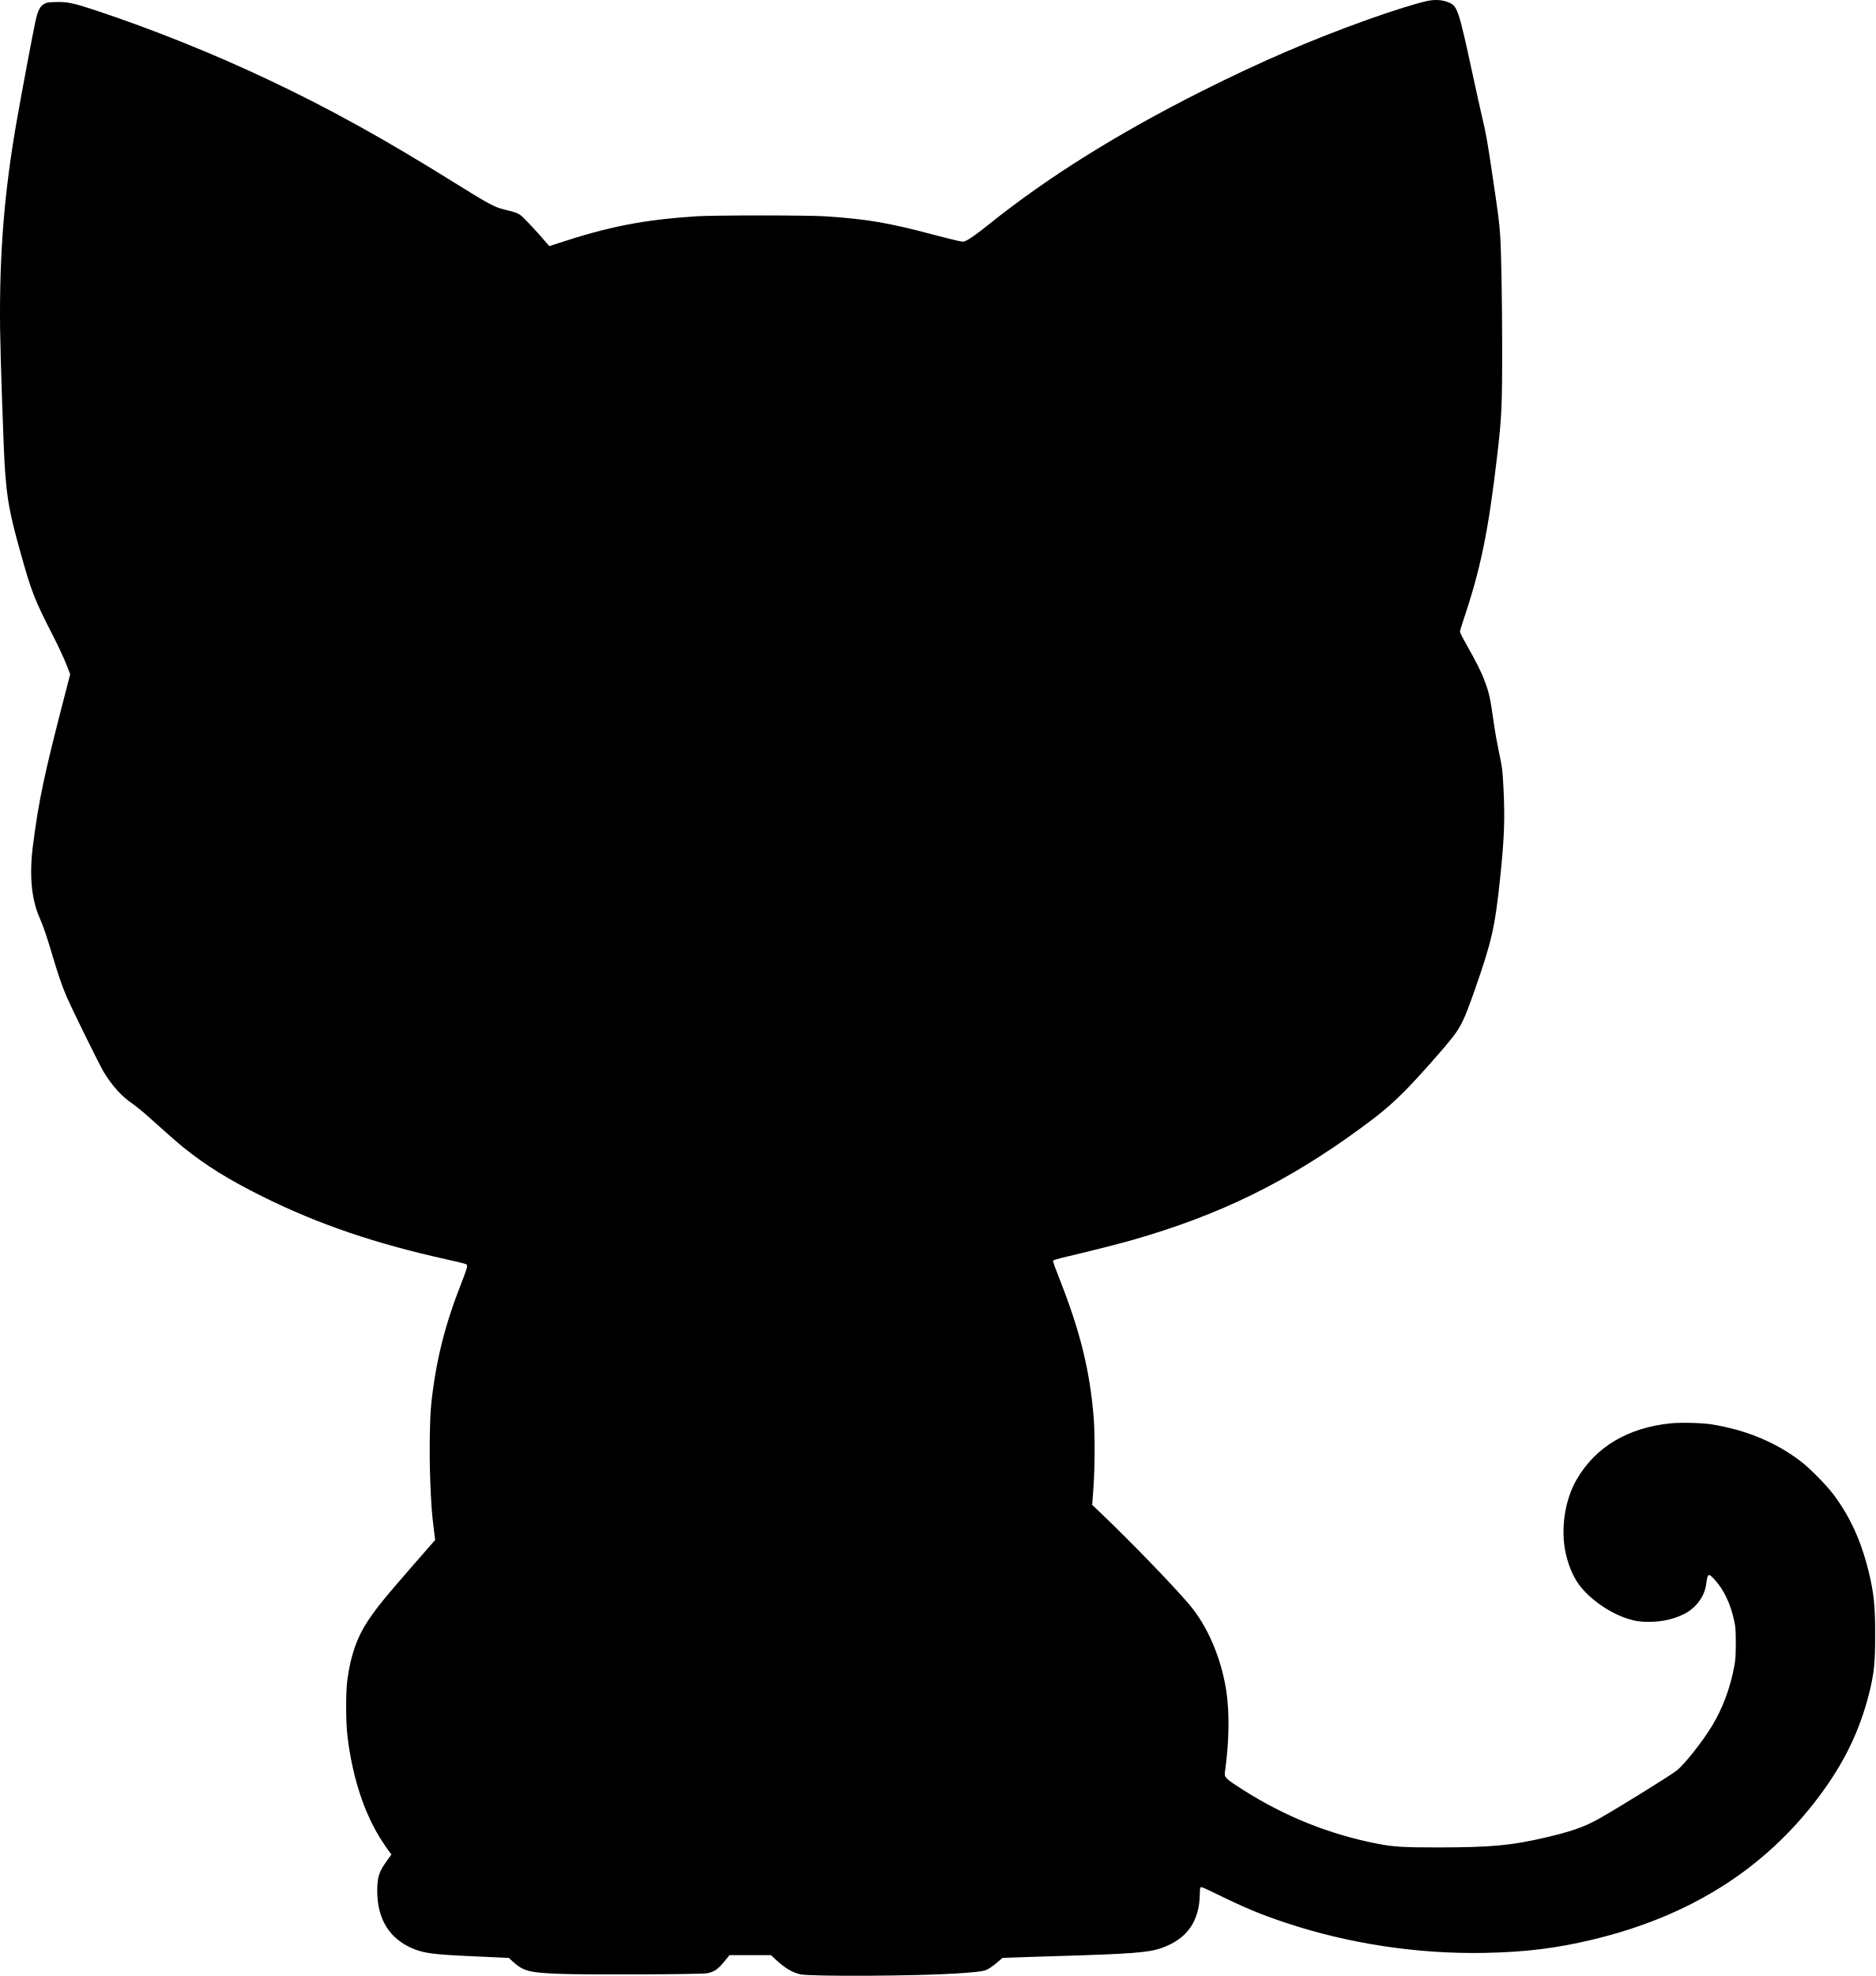
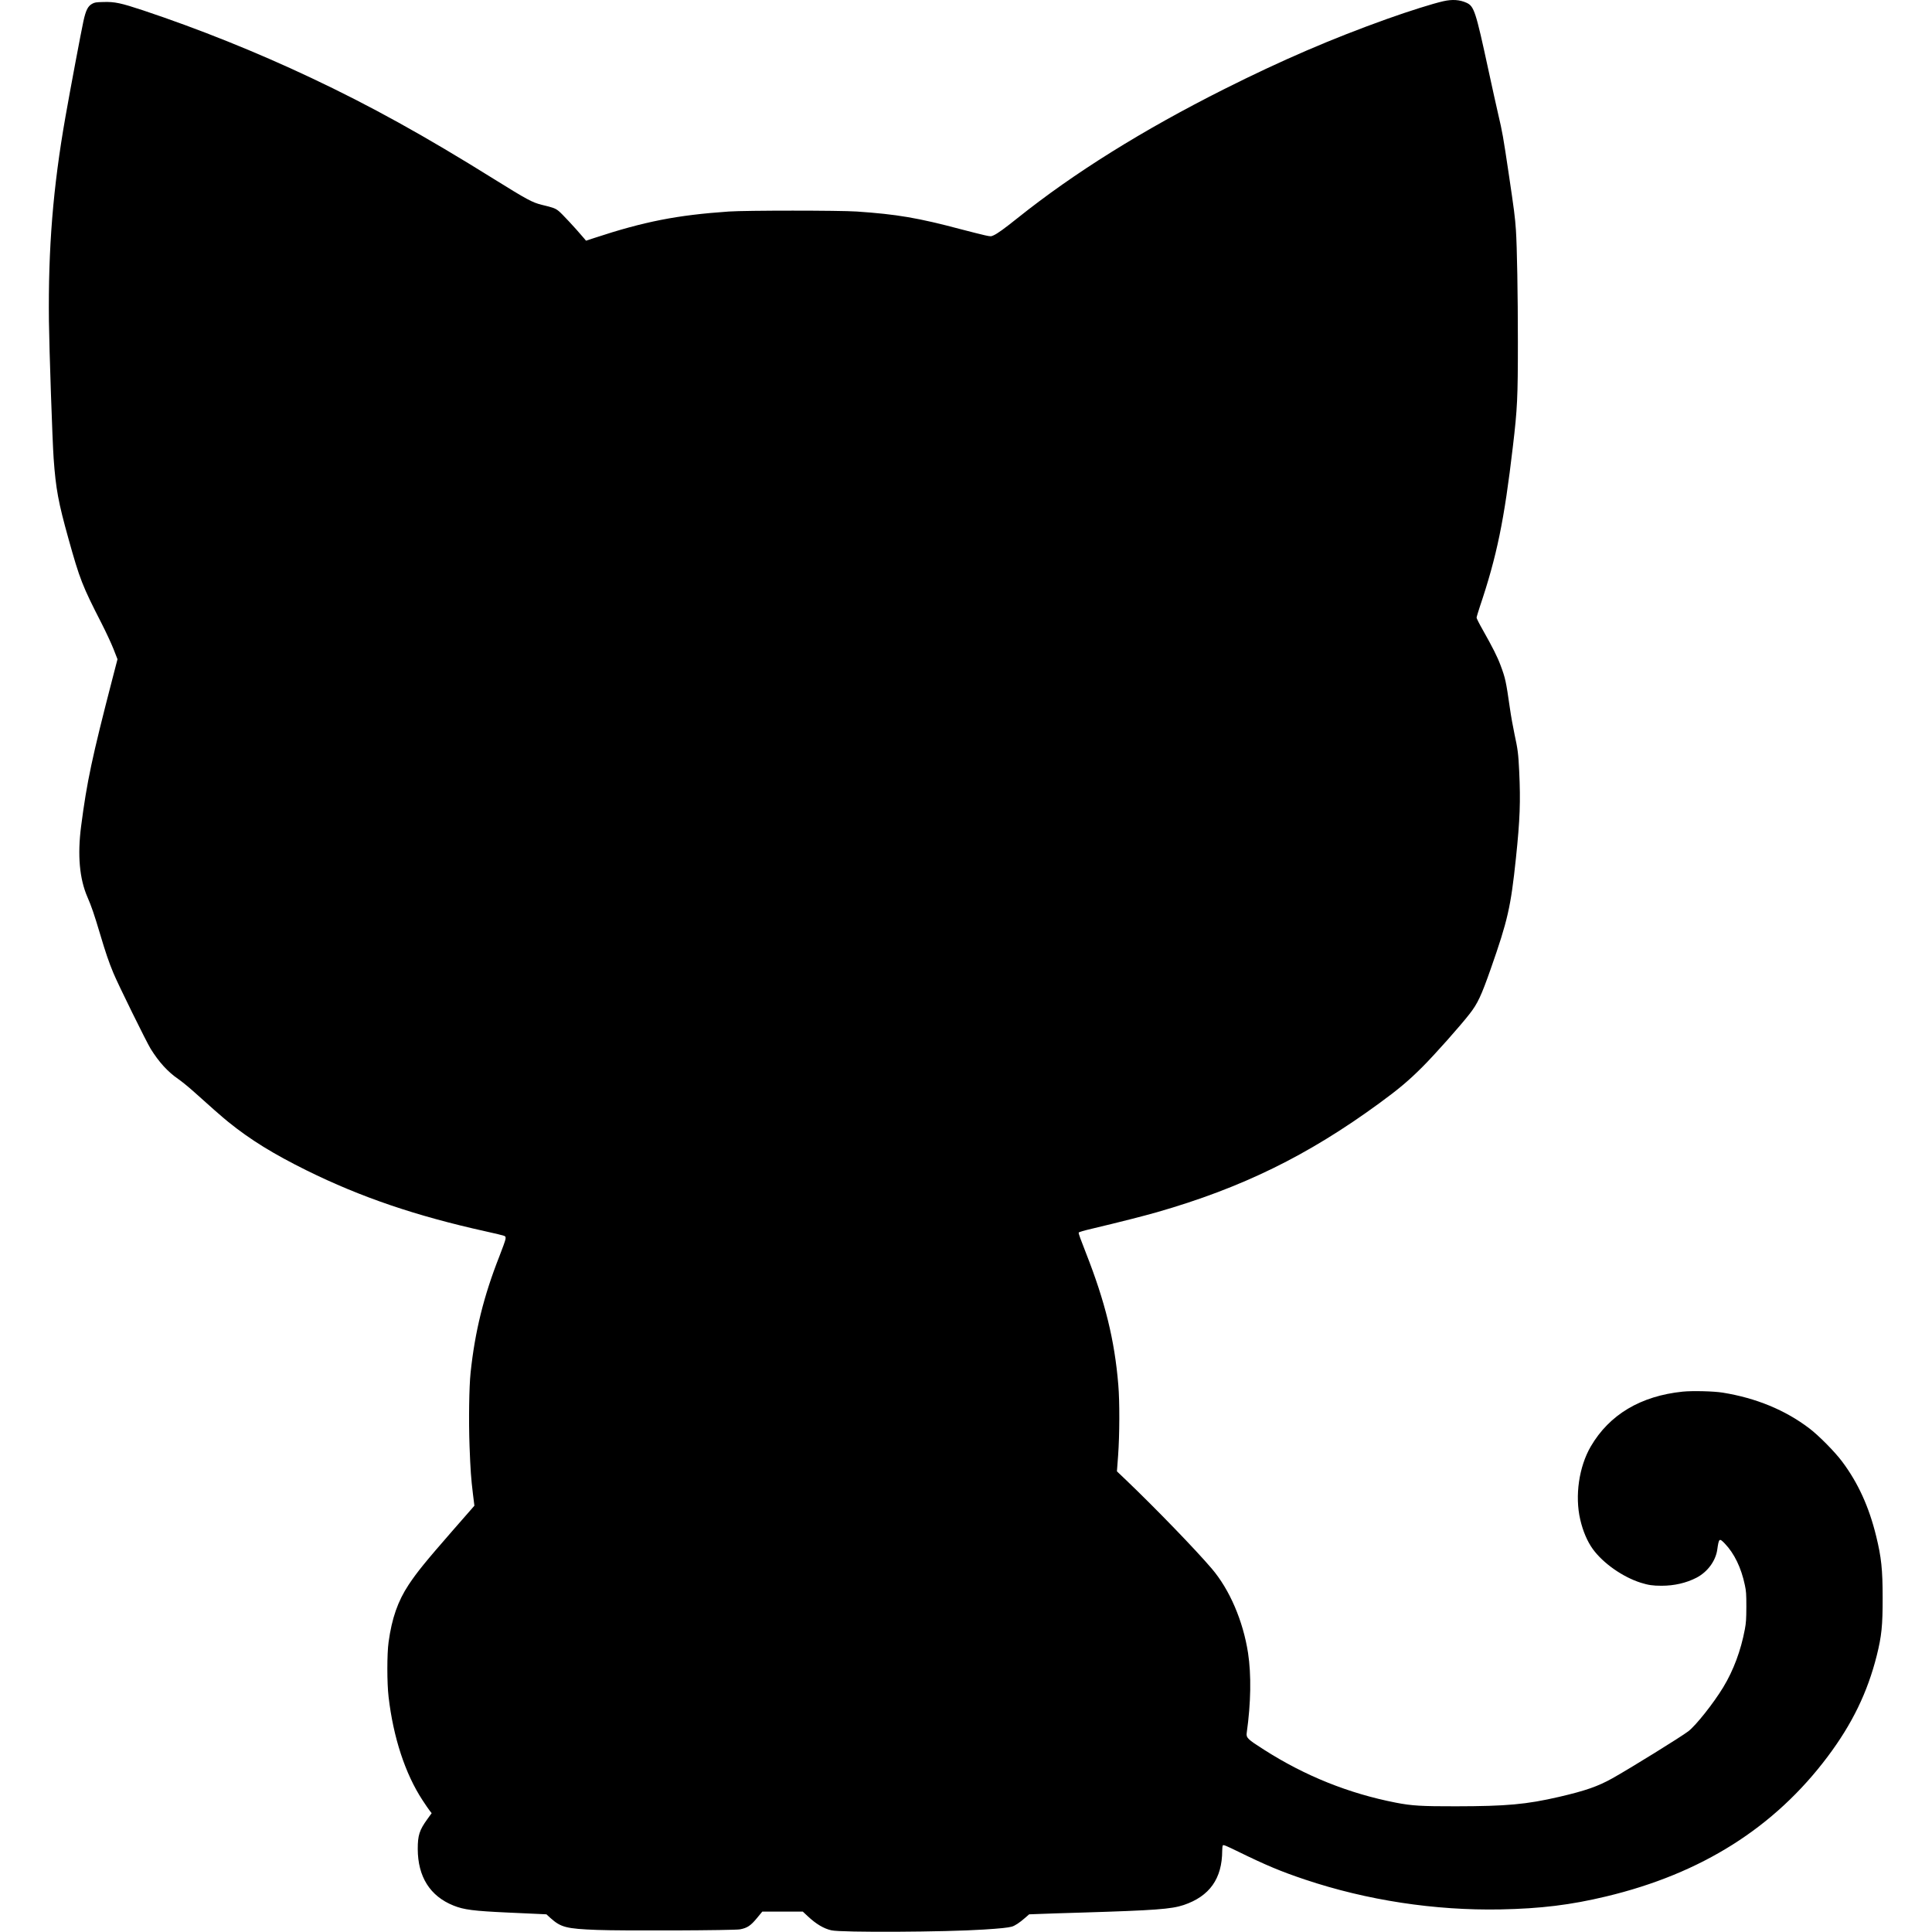
- <svg xmlns="http://www.w3.org/2000/svg" width="2798" height="2947" viewBox="0 0 2798 2947">
+ <svg xmlns="http://www.w3.org/2000/svg" width="2798" height="2798" viewBox="0 0 2798 2947">
  <path fill-rule="nonzero" fill="rgb(0%, 0%, 0%)" fill-opacity="1" d="M 2127.129 1.852 C 2110.82 5.551 2075.629 16.648 2041.32 28.852 C 1956.32 59.25 1880.219 92.051 1792.82 135.949 C 1668.82 198.25 1563.93 263.648 1477.629 332.648 C 1456.82 349.25 1446.93 356.352 1441.129 358.949 C 1437.02 360.852 1436.82 360.852 1427.629 358.852 C 1422.52 357.75 1406.43 353.648 1391.82 349.852 C 1325.719 332.25 1293.719 326.852 1232.32 322.648 C 1205.82 320.852 1063.43 320.852 1037.32 322.648 C 958.023 328.148 908.324 337.852 831.824 363.051 L 819.426 367.148 L 814.824 361.75 C 802.926 347.648 782.023 325.25 777.625 321.852 C 772.523 317.75 769.223 316.551 752.023 312.449 C 737.625 308.949 729.324 304.449 679.324 273.352 C 573.223 207.148 490.426 161.352 399.824 118.648 C 316.824 79.449 228.824 44.148 143.625 15.75 C 109.723 4.551 100.625 2.551 83.324 3.051 C 71.625 3.352 69.926 3.648 65.926 5.852 C 59.523 9.449 56.426 15.75 52.824 31.949 C 49.223 48.449 32.723 136.148 25.324 178.25 C 6.324 286.148 -1.074 378.449 0.125 489.75 C 0.625 532.551 5.426 672.648 7.324 699.352 C 10.625 745.75 14.523 766.449 29.824 821.352 C 47.223 883.75 51.023 893.449 80.426 950.852 C 87.023 963.75 95.223 981.352 98.625 989.949 L 104.723 1005.551 L 97.223 1034.449 C 65.926 1155.25 58.023 1192.352 49.223 1260.352 C 43.523 1304.352 46.723 1340.352 58.824 1368.25 C 65.223 1382.949 69.125 1394.551 78.223 1424.949 C 86.426 1452.551 91.426 1467.352 98.523 1484.352 C 105.523 1501.352 148.926 1589.449 155.324 1599.852 C 167.926 1620.051 181.523 1635.051 197.324 1645.852 C 202.824 1649.648 213.824 1658.648 221.824 1665.852 C 243.723 1685.648 265.426 1704.75 273.824 1711.449 C 307.523 1738.648 342.426 1760.148 393.324 1785.352 C 476.125 1826.25 560.023 1854.75 666.625 1878.352 C 680.426 1881.352 693.023 1884.449 694.426 1885.051 C 696.824 1886.148 697.023 1886.648 696.523 1890.352 C 696.125 1892.551 692.023 1904.25 687.223 1916.352 C 663.324 1976.949 649.926 2031.148 643.324 2093.848 C 641.023 2115.348 640.324 2167.449 641.723 2205.848 C 643.125 2242.848 644.023 2255.148 646.926 2279.047 L 649.125 2296.746 L 645.723 2300.648 C 643.824 2302.848 630.324 2318.246 615.723 2334.949 C 574.625 2382.047 561.625 2398.047 548.824 2417.348 C 532.324 2442.348 523.223 2468.449 518.223 2504.848 C 515.723 2522.449 515.723 2567.449 518.223 2588.348 C 525.426 2650.246 543.625 2705.746 569.926 2745.848 C 574.426 2752.746 579.426 2760.047 581.023 2762.047 L 583.926 2765.746 L 577.223 2775.047 C 565.223 2791.648 562.723 2799.648 562.723 2820.348 C 562.824 2862.746 581.523 2892.348 617.223 2906.648 C 633.023 2913.047 647.926 2914.949 700.324 2917.348 C 719.023 2918.148 739.824 2919.148 746.625 2919.449 L 759.023 2920.047 L 765.125 2925.648 C 781.125 2939.949 789.223 2942.047 836.324 2943.848 C 873.223 2945.348 1045.719 2944.648 1054.32 2942.949 C 1065.32 2940.848 1070.43 2937.449 1079.82 2926.148 L 1088.32 2915.848 L 1150.02 2915.848 L 1157.629 2922.949 C 1170.43 2934.949 1182.129 2941.848 1193.719 2944.449 C 1208.93 2947.949 1367.629 2947.148 1426.32 2943.246 C 1451.32 2941.648 1462.82 2940.449 1468.82 2938.848 C 1473.52 2937.547 1480.82 2932.746 1489.129 2925.449 L 1495.32 2920.047 L 1511.32 2919.449 C 1520.129 2919.047 1549.43 2918.148 1576.32 2917.348 C 1687.02 2913.949 1712.219 2912.148 1731.02 2905.848 C 1770.52 2892.547 1789.719 2865.648 1789.82 2822.848 C 1789.82 2819.246 1790.219 2815.648 1790.82 2814.848 C 1791.52 2813.648 1795.719 2815.348 1814.52 2824.547 C 1856.629 2845.148 1879.219 2854.648 1916.219 2867.047 C 2010.52 2898.648 2114.02 2914.449 2214.32 2912.547 C 2275.52 2911.348 2321.52 2905.746 2375.52 2892.746 C 2520.719 2858.047 2632.219 2787.648 2713.43 2679.348 C 2750.719 2629.648 2774.129 2581.449 2788.219 2525.348 C 2795.629 2495.746 2797.32 2479.449 2797.219 2436.848 C 2797.219 2394.148 2795.219 2375.246 2787.32 2343.148 C 2776.43 2298.449 2759.629 2261.746 2735.52 2229.547 C 2724.629 2214.848 2699.629 2189.547 2685.32 2178.746 C 2648.52 2150.746 2604.02 2132.449 2553.129 2124.246 C 2539.43 2122.047 2507.02 2121.246 2492.219 2122.746 C 2428.129 2129.348 2380.43 2157.746 2352.02 2206.348 C 2334.02 2237.246 2327.52 2281.746 2335.93 2317.848 C 2339.93 2335.348 2346.719 2351.246 2355.02 2362.746 C 2370.719 2384.449 2400.719 2405.547 2428.32 2414.246 C 2439.82 2417.848 2446.629 2418.848 2459.93 2418.848 C 2479.32 2418.848 2497.629 2414.648 2513.32 2406.547 C 2530.02 2397.848 2542.43 2381.148 2544.93 2363.848 C 2547.43 2346.348 2548.02 2345.746 2556.43 2354.449 C 2570.93 2369.547 2581.52 2391.449 2587.02 2417.746 C 2589.02 2426.949 2589.32 2431.246 2589.32 2450.848 C 2589.219 2469.848 2588.93 2475.246 2587.02 2485.348 C 2580.93 2517.746 2569.629 2548.047 2554.02 2573.746 C 2539.219 2598.148 2512.52 2631.746 2500.93 2640.746 C 2490.32 2648.949 2412.32 2697.246 2384.82 2712.648 C 2362.719 2724.949 2344.129 2731.449 2303.82 2740.848 C 2253.629 2752.449 2223.52 2755.148 2146.32 2755.246 C 2093.82 2755.348 2079.02 2754.449 2054.82 2749.746 C 1983.02 2735.746 1916.32 2709.047 1853.43 2668.848 C 1828.43 2652.949 1826.129 2650.746 1827.219 2643.047 C 1833.629 2597.648 1834.32 2554.746 1829.219 2521.348 C 1821.629 2472.348 1801.02 2424.449 1773.719 2392.547 C 1748.93 2363.449 1688.32 2300.848 1643.82 2258.246 L 1629.219 2244.348 L 1631.02 2220.348 C 1633.32 2188.746 1633.52 2138.148 1631.32 2112.449 C 1625.719 2044.348 1611.32 1985.848 1581.82 1910.852 C 1573.719 1890.352 1570.82 1882.148 1570.82 1880.25 C 1570.82 1879.449 1578.43 1877.148 1592.629 1873.852 C 1634.719 1863.852 1669.52 1854.949 1690.32 1849.051 C 1819.629 1811.949 1920.129 1762.75 2029.02 1683.148 C 2058.93 1661.352 2074.32 1648.352 2095.32 1627.352 C 2114.129 1608.551 2152.719 1565.148 2167.32 1546.352 C 2179.43 1530.75 2184.82 1519.352 2199.43 1477.852 C 2225.32 1404.051 2230.02 1383.449 2237.82 1309.148 C 2244.02 1249.852 2245.02 1222.75 2242.82 1176.352 C 2241.52 1149.648 2240.719 1143.148 2235.719 1120.148 C 2233.52 1109.852 2230.32 1092.148 2228.719 1080.852 C 2222.719 1038.949 2221.719 1034.449 2214.43 1014.949 C 2209.629 1001.949 2202.52 987.852 2187.219 960.75 C 2182.02 951.648 2177.82 943.25 2177.82 942.25 C 2177.82 941.148 2180.129 933.551 2182.82 925.352 C 2208.719 848.449 2220.02 793.75 2233.219 680.852 C 2240.02 623.449 2240.82 606.352 2240.82 521.852 C 2240.82 449.449 2239.52 375.949 2237.82 350.852 C 2236.43 330.75 2235.129 320.75 2226.82 264.852 C 2218.43 208.449 2217.129 201.051 2210.82 174.352 C 2208.129 162.75 2201.219 131.449 2195.43 104.75 C 2176.52 17.25 2174.02 9.551 2162.52 4.25 C 2152.02 -0.449 2140.93 -1.25 2127.129 1.852 Z M 2127.129 1.852 " />
</svg>
